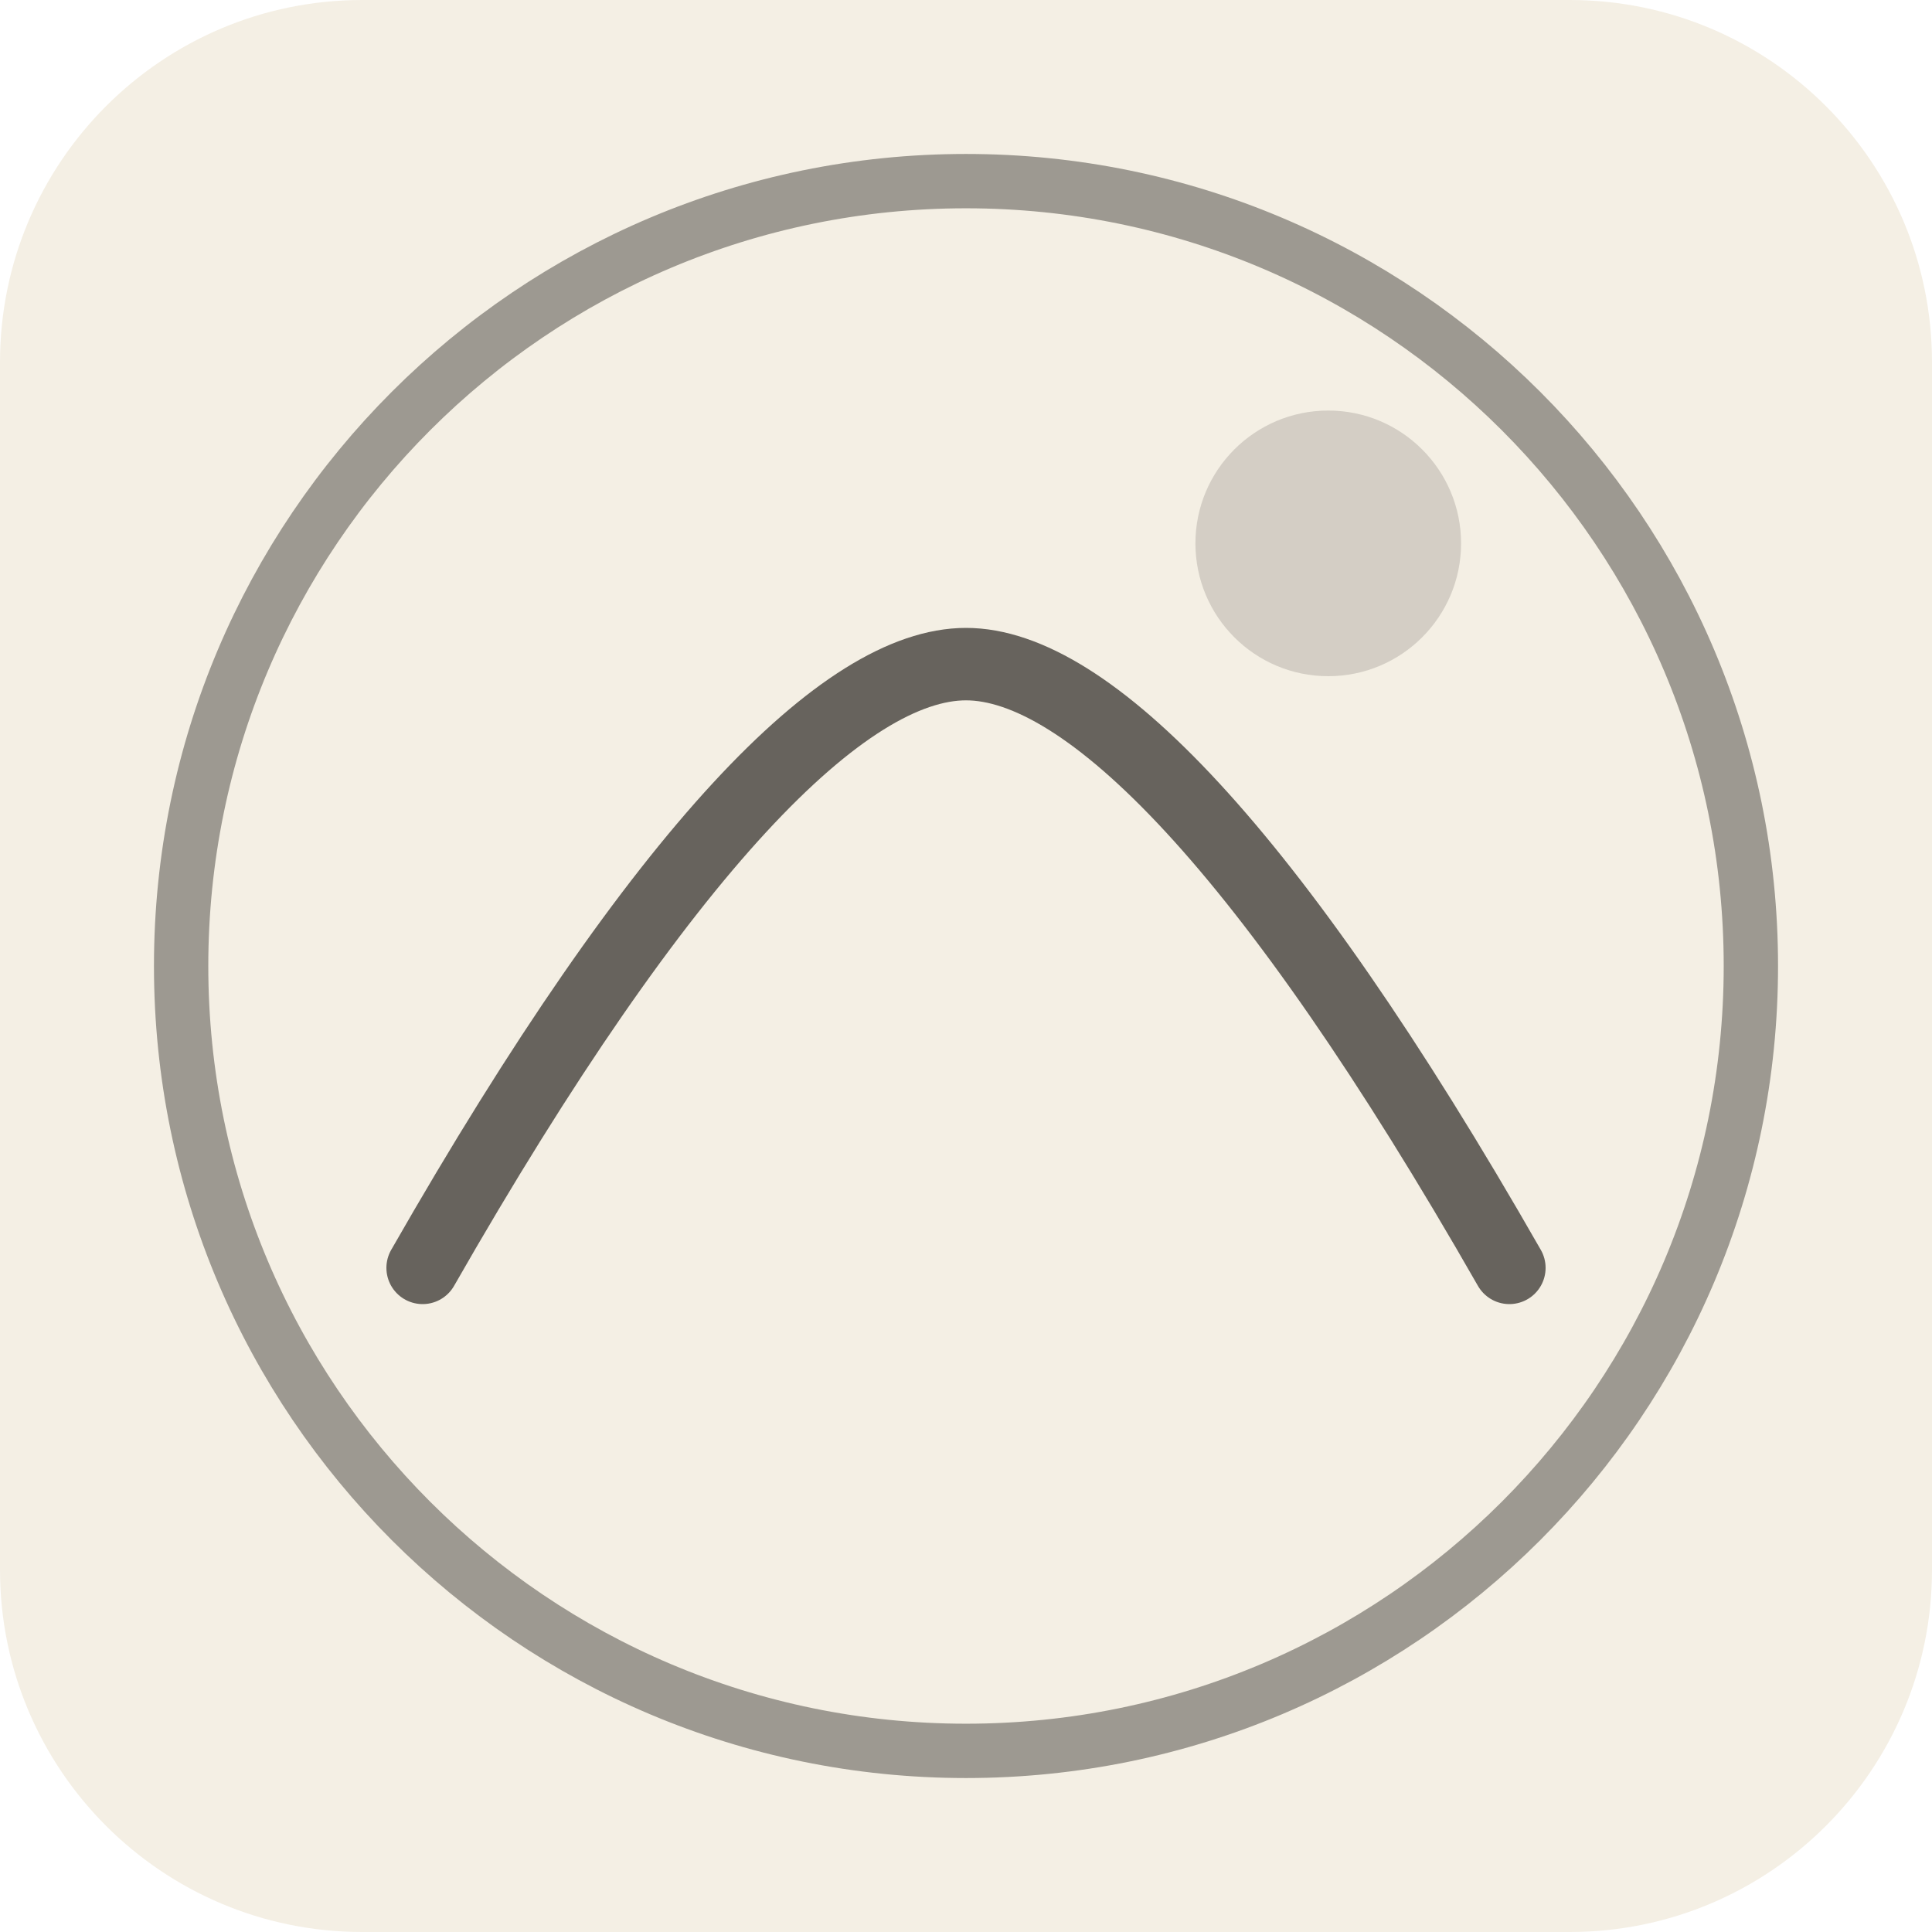
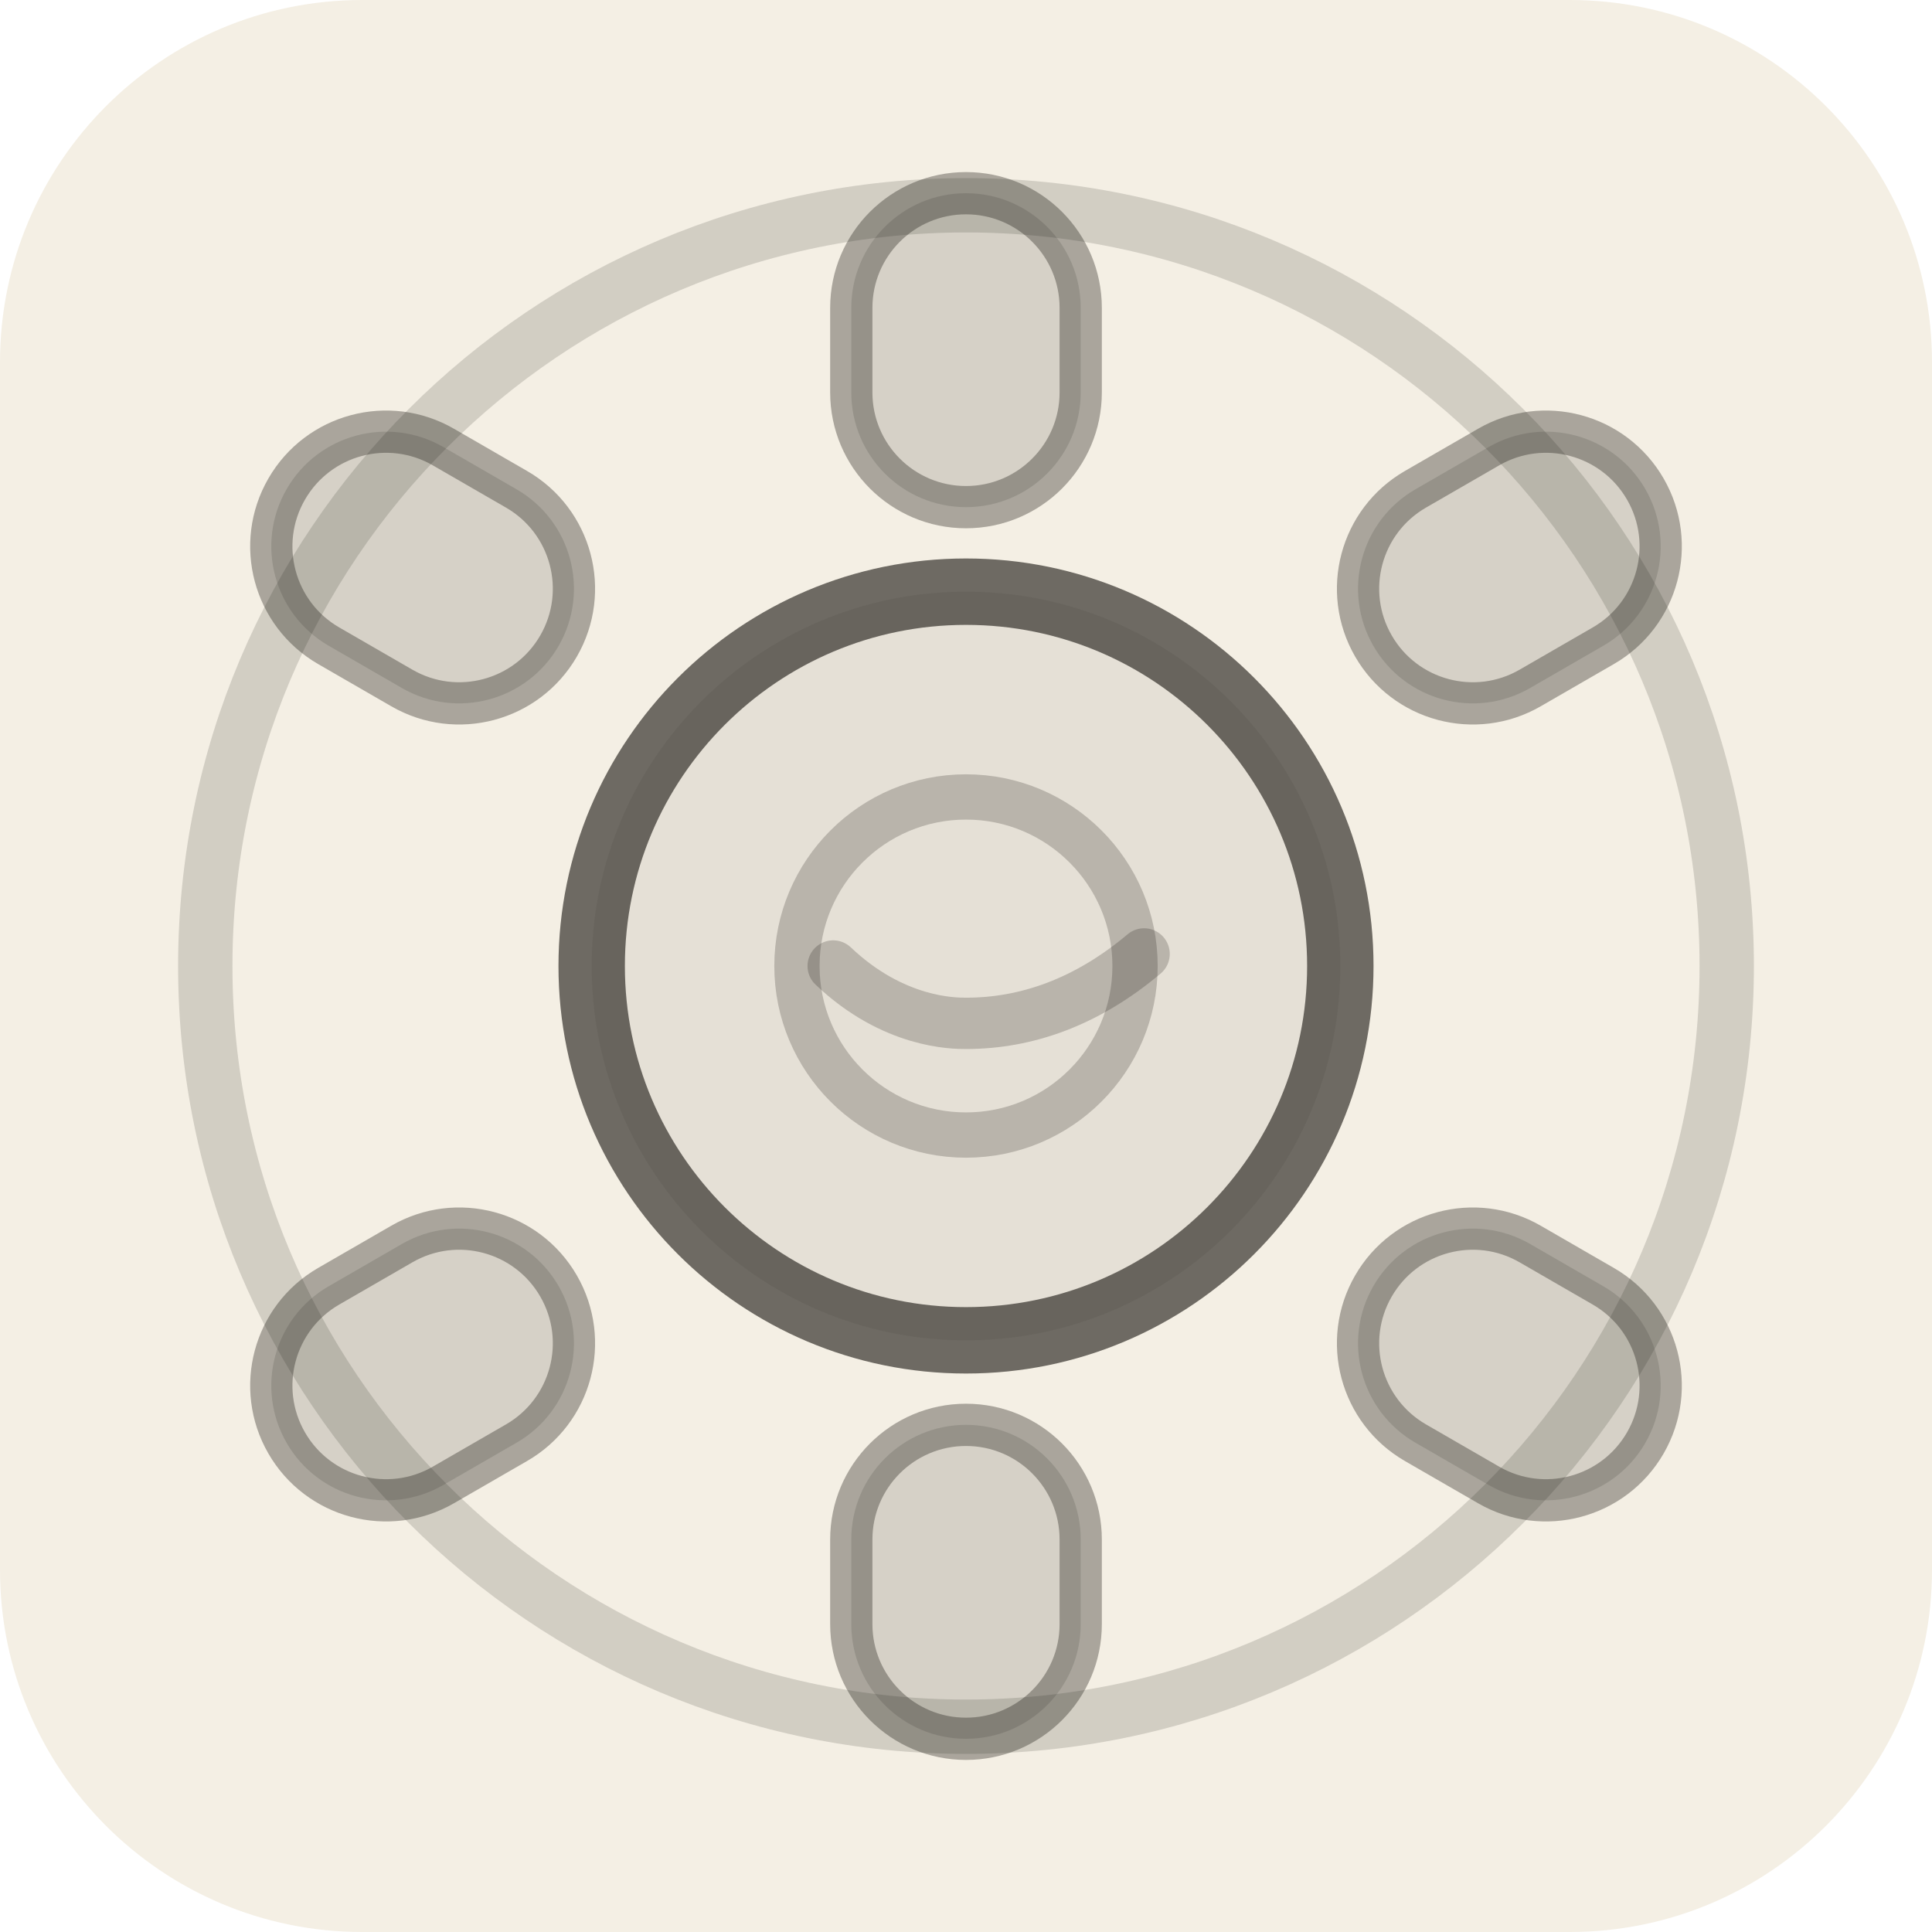
<svg xmlns="http://www.w3.org/2000/svg" viewBox="0 0 32 32" fill="none">
  <rect width="32" height="32" rx="6" fill="#f4efe4" />
-   <circle cx="16" cy="16" r="13" stroke="#1c1914" stroke-opacity="0.4" stroke-width="0.9" />
-   <path d="M7 21c4-7 7-10 9-10s5 3 9 10" stroke="#1c1914" stroke-opacity="0.65" stroke-width="1.2" stroke-linecap="round" />
-   <circle cx="22" cy="9" r="2.2" fill="#1c1914" fill-opacity="0.15" />
+   <circle cx="16" cy="16" r="12.6" stroke="#1c1914" stroke-opacity="0.16" stroke-width="0.9" />
+   <circle cx="16" cy="16" r="6.2" fill="#1c1914" fill-opacity="0.07" />
+   <circle cx="16" cy="16" r="6.2" stroke="#1c1914" stroke-opacity="0.62" stroke-width="1.1" />
+   <circle cx="16" cy="16" r="2.8" stroke="#1c1914" stroke-opacity="0.22" stroke-width="0.75" />
+   <rect x="14.1" y="3.2" width="3.8" height="5.2" rx="1.9" fill="#1c1914" fill-opacity="0.14" stroke="#1c1914" stroke-opacity="0.34" stroke-width="0.7" />
+   <rect x="23.1" y="6.8" width="3.8" height="5.2" rx="1.9" fill="#1c1914" fill-opacity="0.14" stroke="#1c1914" stroke-opacity="0.34" stroke-width="0.7" transform="rotate(60 25 9.4)" />
+   <rect x="23.1" y="20" width="3.8" height="5.2" rx="1.9" fill="#1c1914" fill-opacity="0.14" stroke="#1c1914" stroke-opacity="0.34" stroke-width="0.7" transform="rotate(120 25 22.6)" />
+   <rect x="14.1" y="23.6" width="3.8" height="5.2" rx="1.9" fill="#1c1914" fill-opacity="0.14" stroke="#1c1914" stroke-opacity="0.34" stroke-width="0.7" />
+   <rect x="5.1" y="20" width="3.8" height="5.2" rx="1.9" fill="#1c1914" fill-opacity="0.14" stroke="#1c1914" stroke-opacity="0.34" stroke-width="0.7" transform="rotate(-120 7 22.6)" />
+   <rect x="5.1" y="6.8" width="3.8" height="5.2" rx="1.9" fill="#1c1914" fill-opacity="0.14" stroke="#1c1914" stroke-opacity="0.34" stroke-width="0.7" transform="rotate(-60 7 9.4)" />
+   <path d="M13.8 16c1 .95 2 .95 2.2.95 1 0 2-.35 2.95-1.15" stroke="#1c1914" stroke-opacity="0.22" stroke-width="0.85" stroke-linecap="round" />
</svg>
